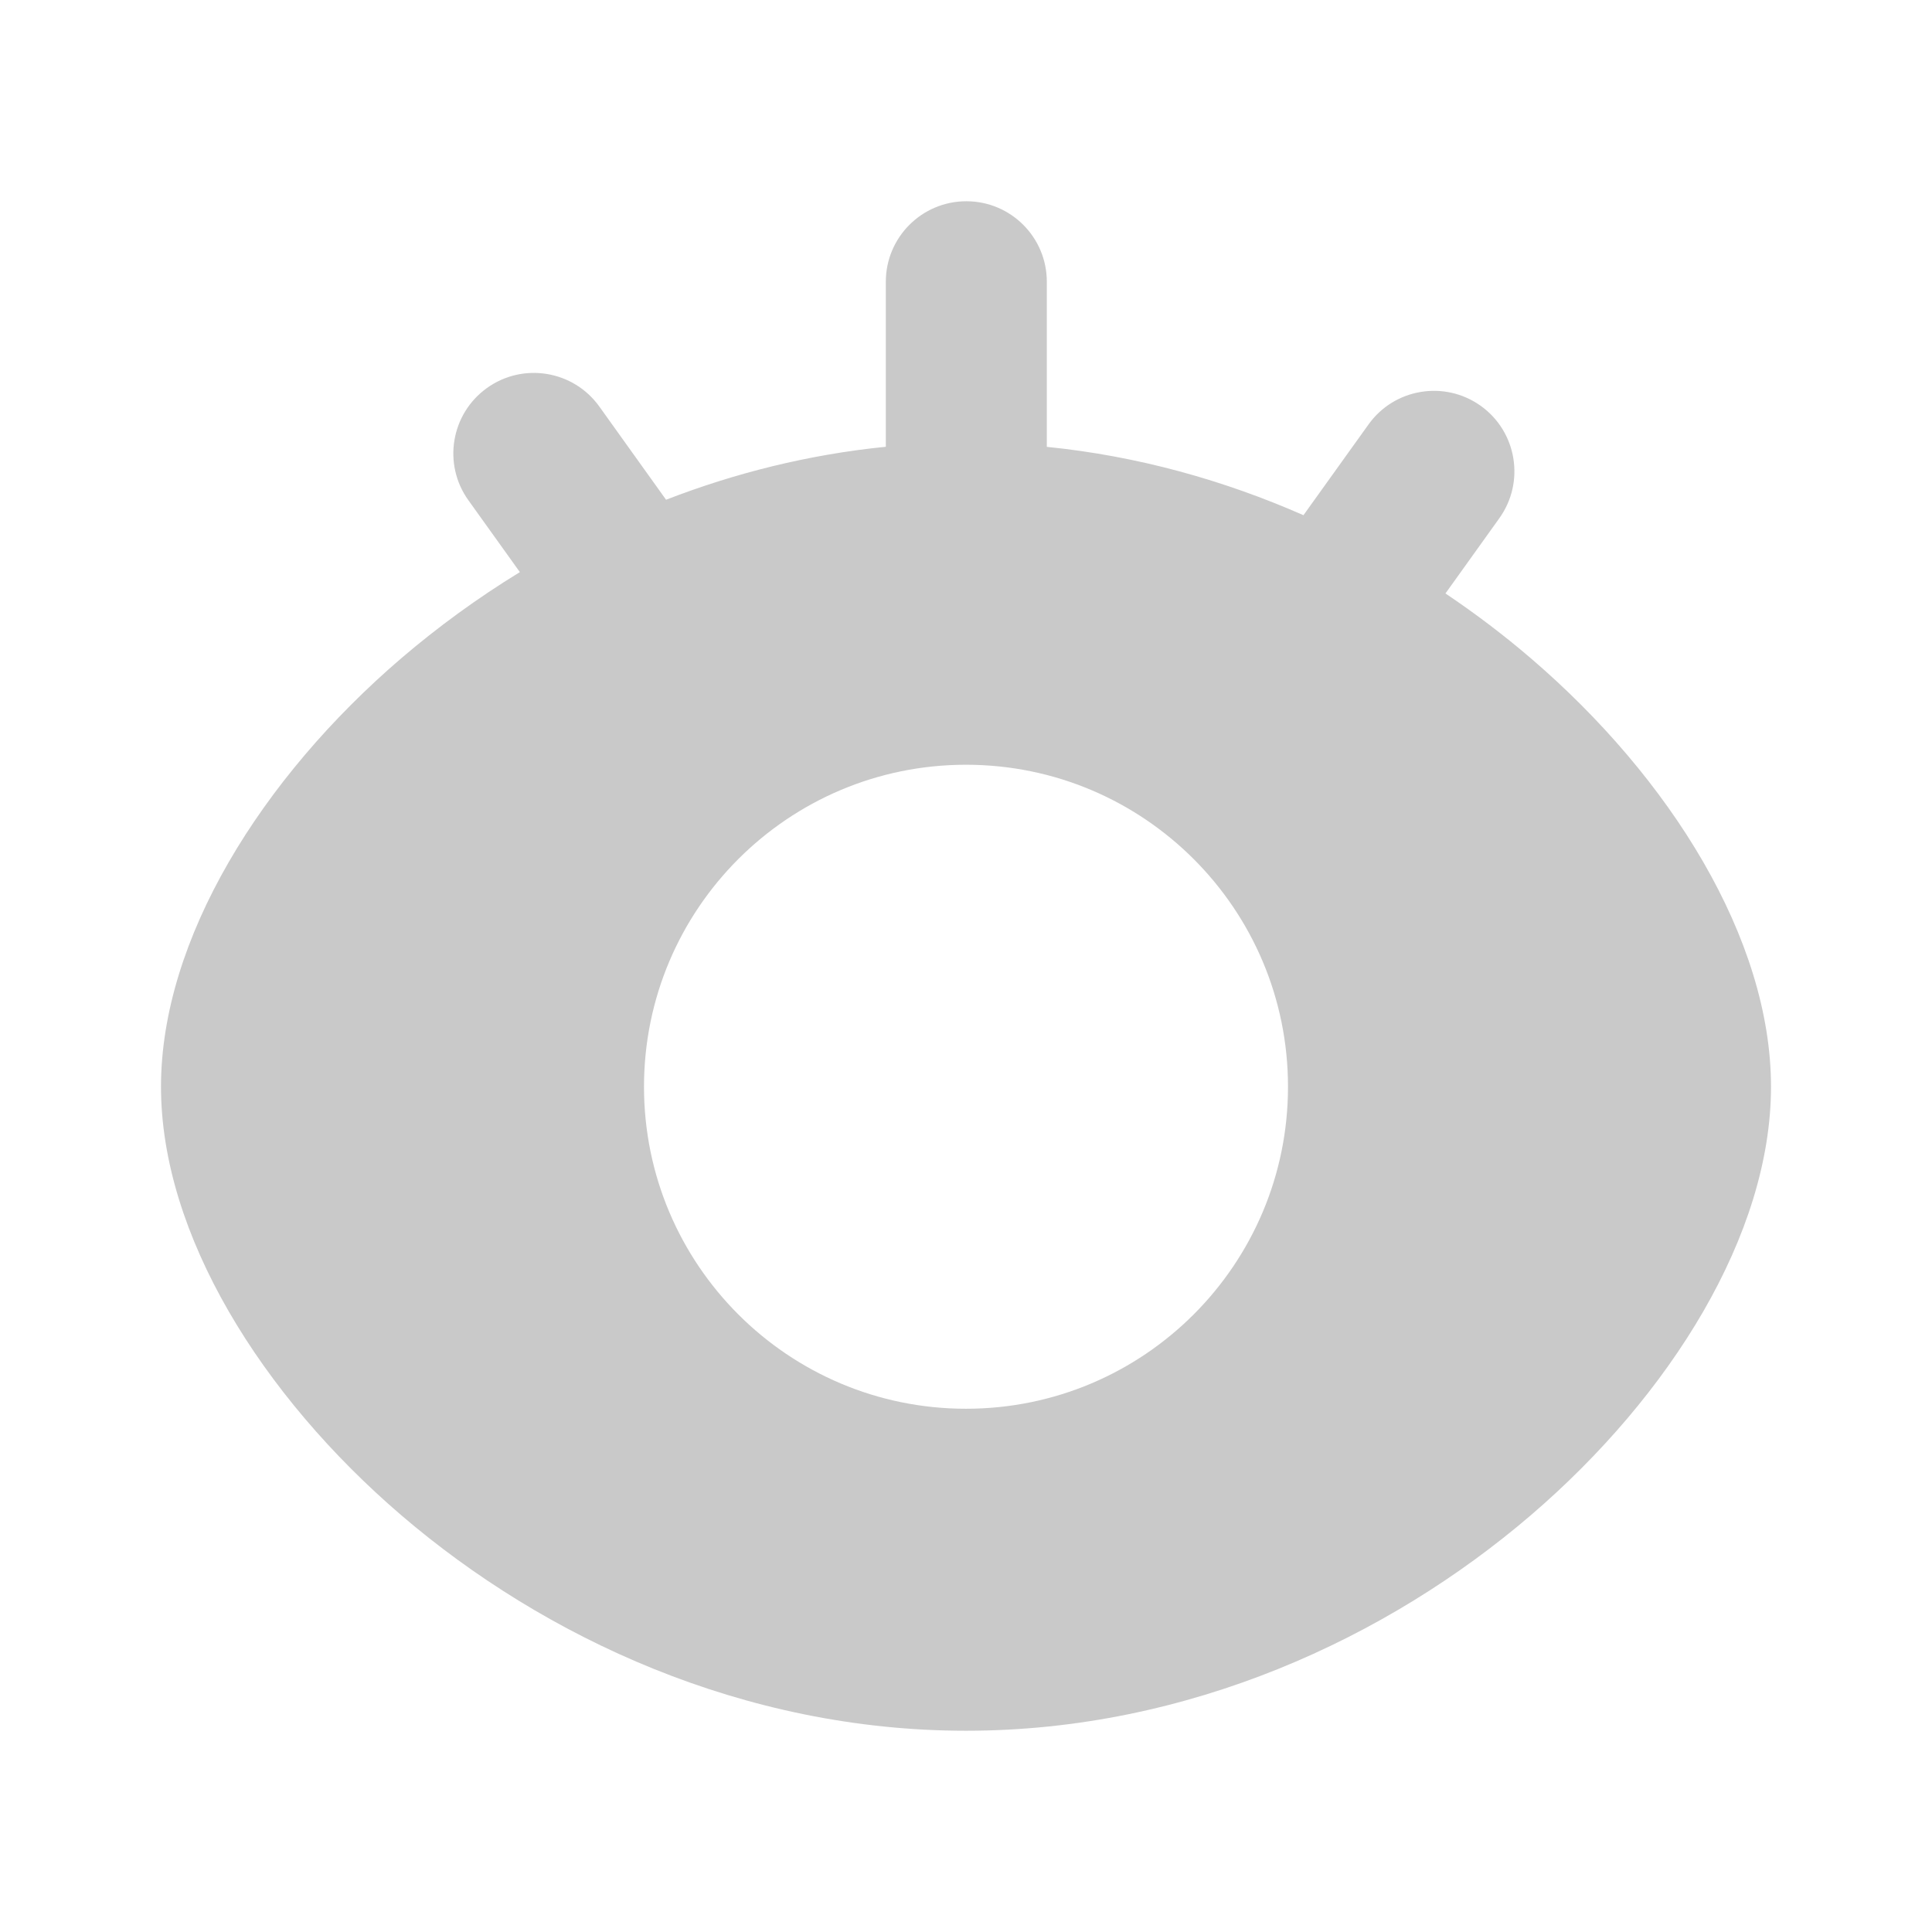
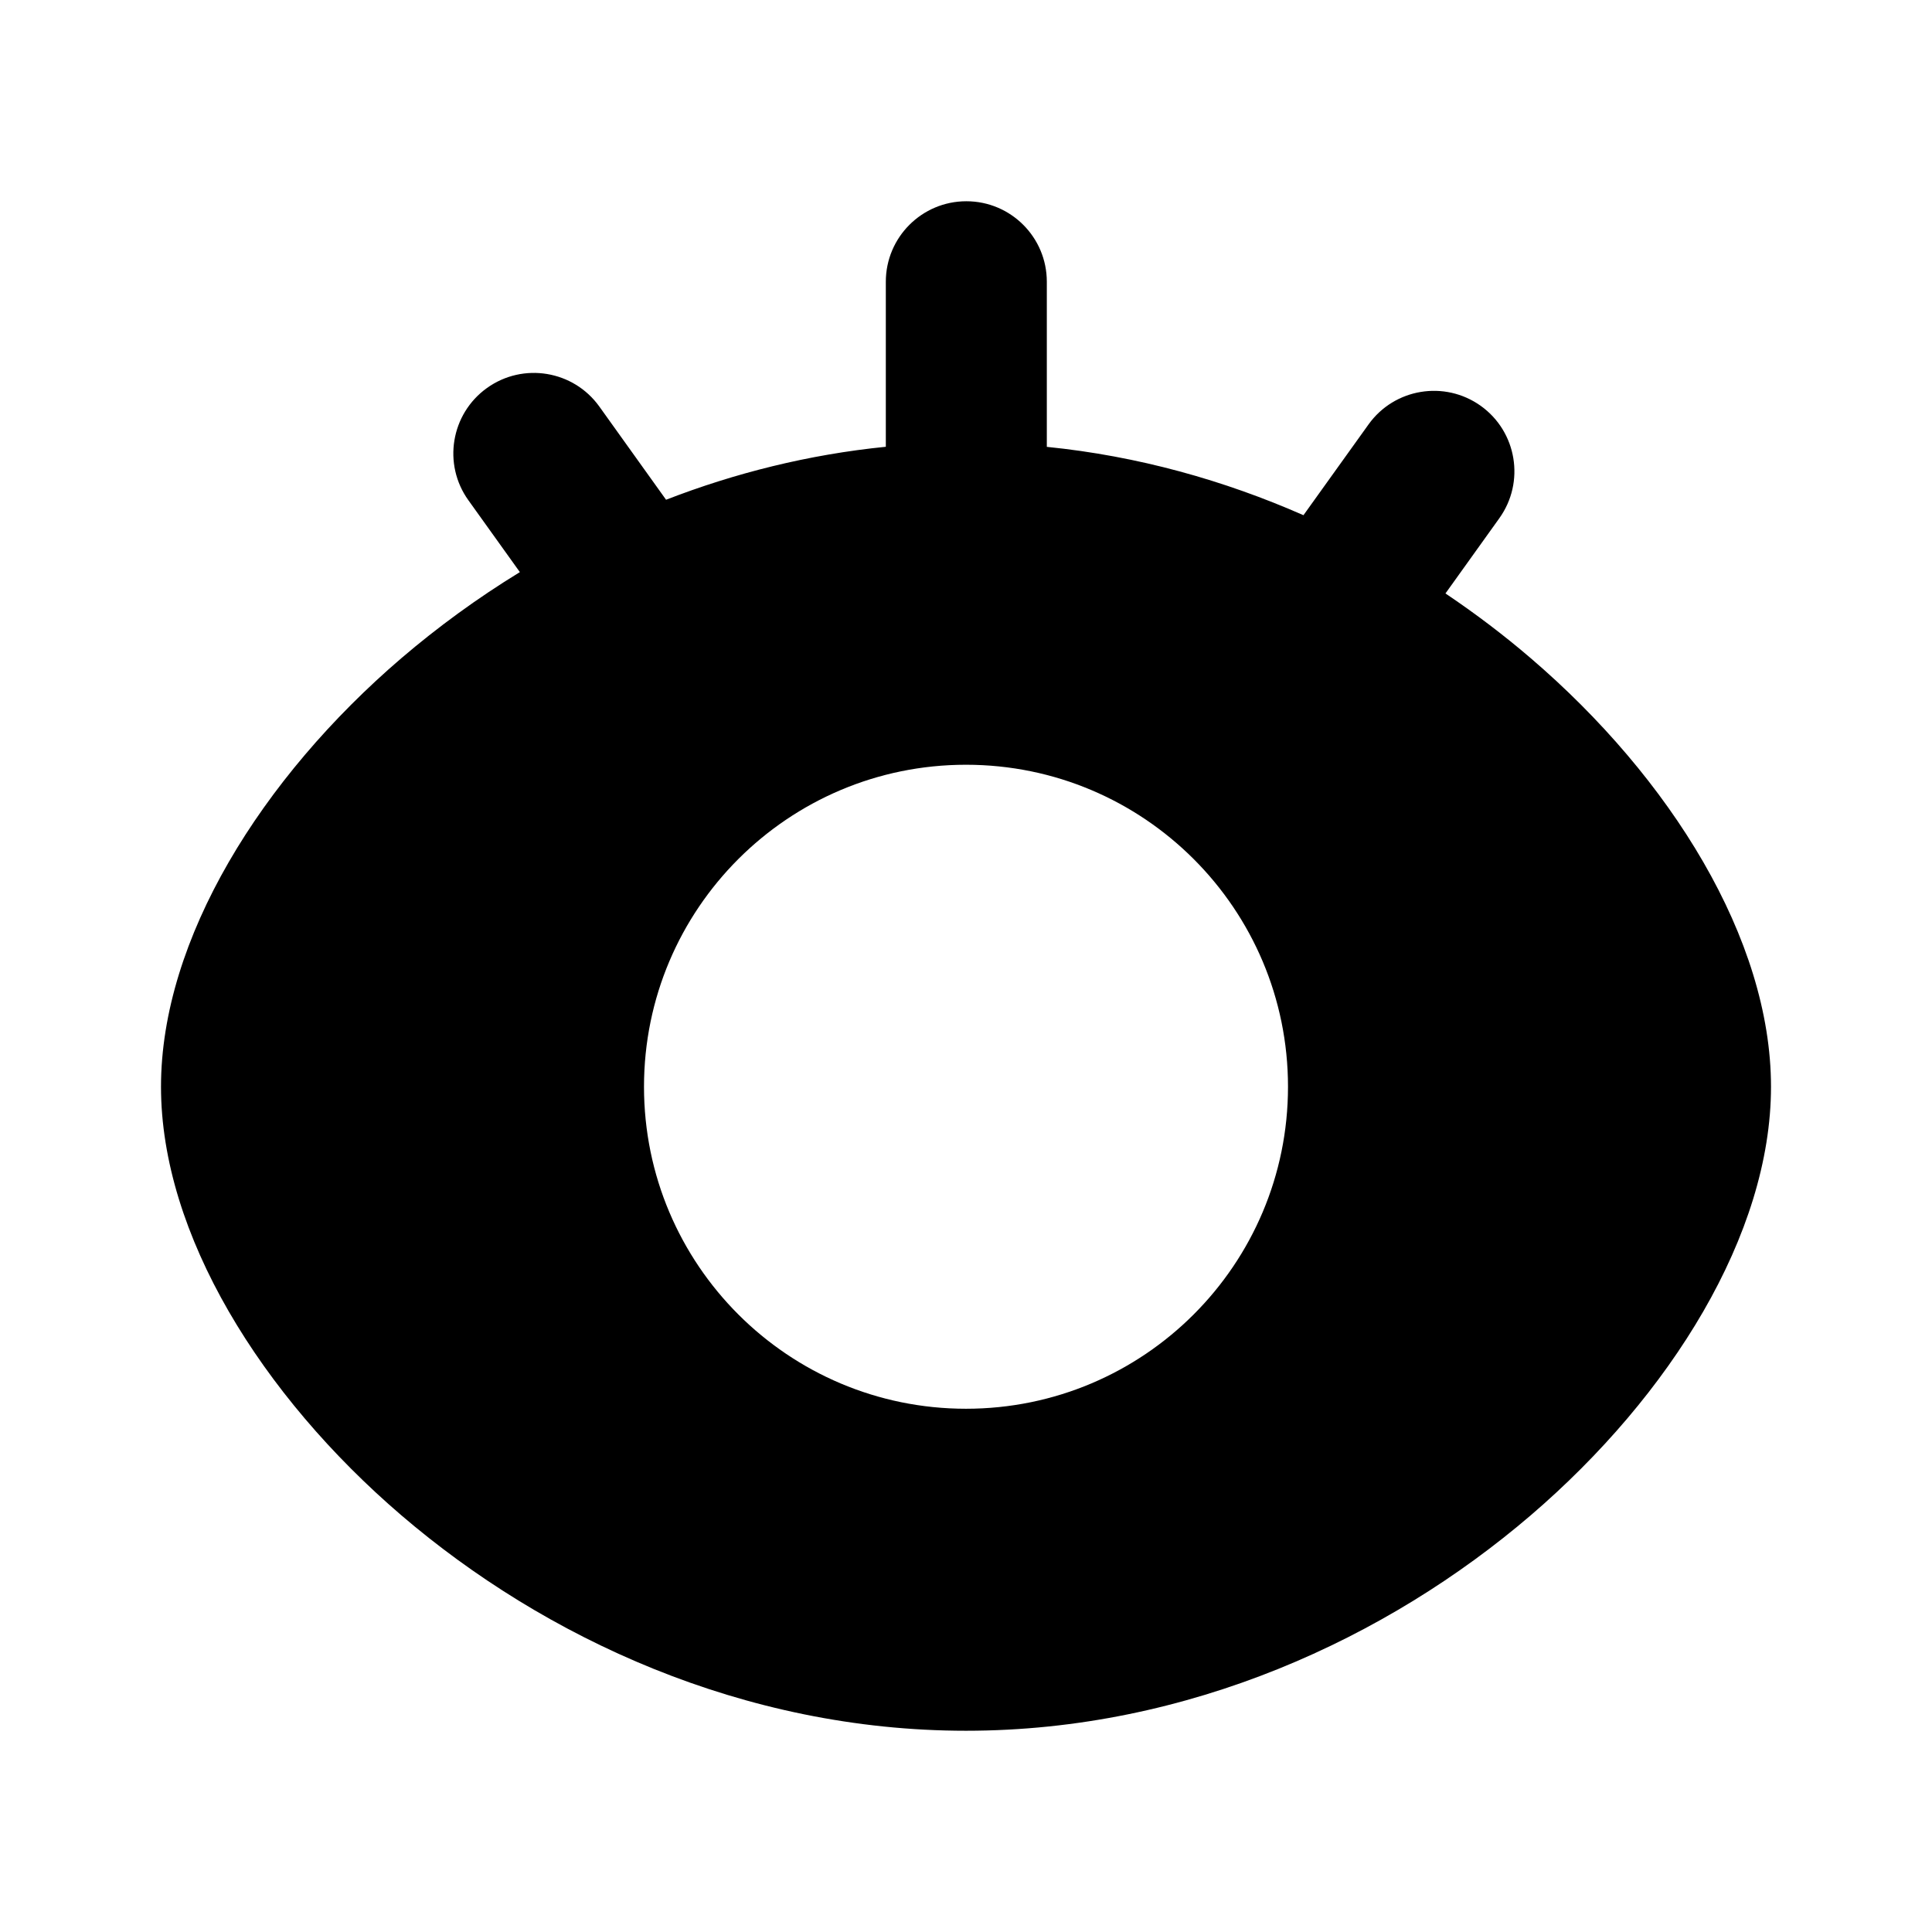
<svg xmlns="http://www.w3.org/2000/svg" width="24" height="24" viewBox="0 0 24 24" fill="none">
-   <path fill-rule="evenodd" clip-rule="evenodd" d="M13.004 3.5C13.004 2.948 12.557 2.5 12.004 2.5C11.452 2.5 11.004 2.948 11.004 3.5V5.55C10.045 5.646 9.128 5.877 8.274 6.208L7.445 5.05C7.123 4.601 6.498 4.498 6.049 4.82C5.6 5.142 5.497 5.767 5.819 6.215L6.458 7.107C5.927 7.432 5.434 7.793 4.985 8.177C3.248 9.666 2 11.668 2 13.5C2 15.332 3.248 17.334 4.985 18.823C6.762 20.345 9.236 21.5 12 21.5C14.764 21.5 17.238 20.346 19.015 18.824C20.752 17.335 22 15.333 22 13.5C22 11.667 20.752 9.664 19.015 8.176C18.685 7.893 18.331 7.624 17.956 7.372L18.625 6.438C18.947 5.989 18.844 5.364 18.395 5.042C17.946 4.721 17.321 4.824 17 5.273L16.192 6.4C15.21 5.968 14.138 5.665 13.004 5.551V3.5ZM12 9.5C9.791 9.5 8 11.291 8 13.5C8 15.709 9.791 17.5 12 17.5C14.209 17.5 16 15.709 16 13.5C16 11.291 14.209 9.5 12 9.5Z" fill="#C9C9C9" />
+   <path fill-rule="evenodd" clip-rule="evenodd" d="M13.004 3.5C13.004 2.948 12.557 2.5 12.004 2.5C11.452 2.5 11.004 2.948 11.004 3.5V5.55C10.045 5.646 9.128 5.877 8.274 6.208L7.445 5.05C7.123 4.601 6.498 4.498 6.049 4.82C5.6 5.142 5.497 5.767 5.819 6.215L6.458 7.107C5.927 7.432 5.434 7.793 4.985 8.177C3.248 9.666 2 11.668 2 13.5C2 15.332 3.248 17.334 4.985 18.823C6.762 20.345 9.236 21.5 12 21.5C14.764 21.5 17.238 20.346 19.015 18.824C20.752 17.335 22 15.333 22 13.5C22 11.667 20.752 9.664 19.015 8.176C18.685 7.893 18.331 7.624 17.956 7.372L18.625 6.438C18.947 5.989 18.844 5.364 18.395 5.042C17.946 4.721 17.321 4.824 17 5.273L16.192 6.4C15.21 5.968 14.138 5.665 13.004 5.551V3.5ZM12 9.5C9.791 9.5 8 11.291 8 13.5C8 15.709 9.791 17.5 12 17.5C14.209 17.5 16 15.709 16 13.5C16 11.291 14.209 9.5 12 9.5Z" fill="currentColor" />
</svg>
